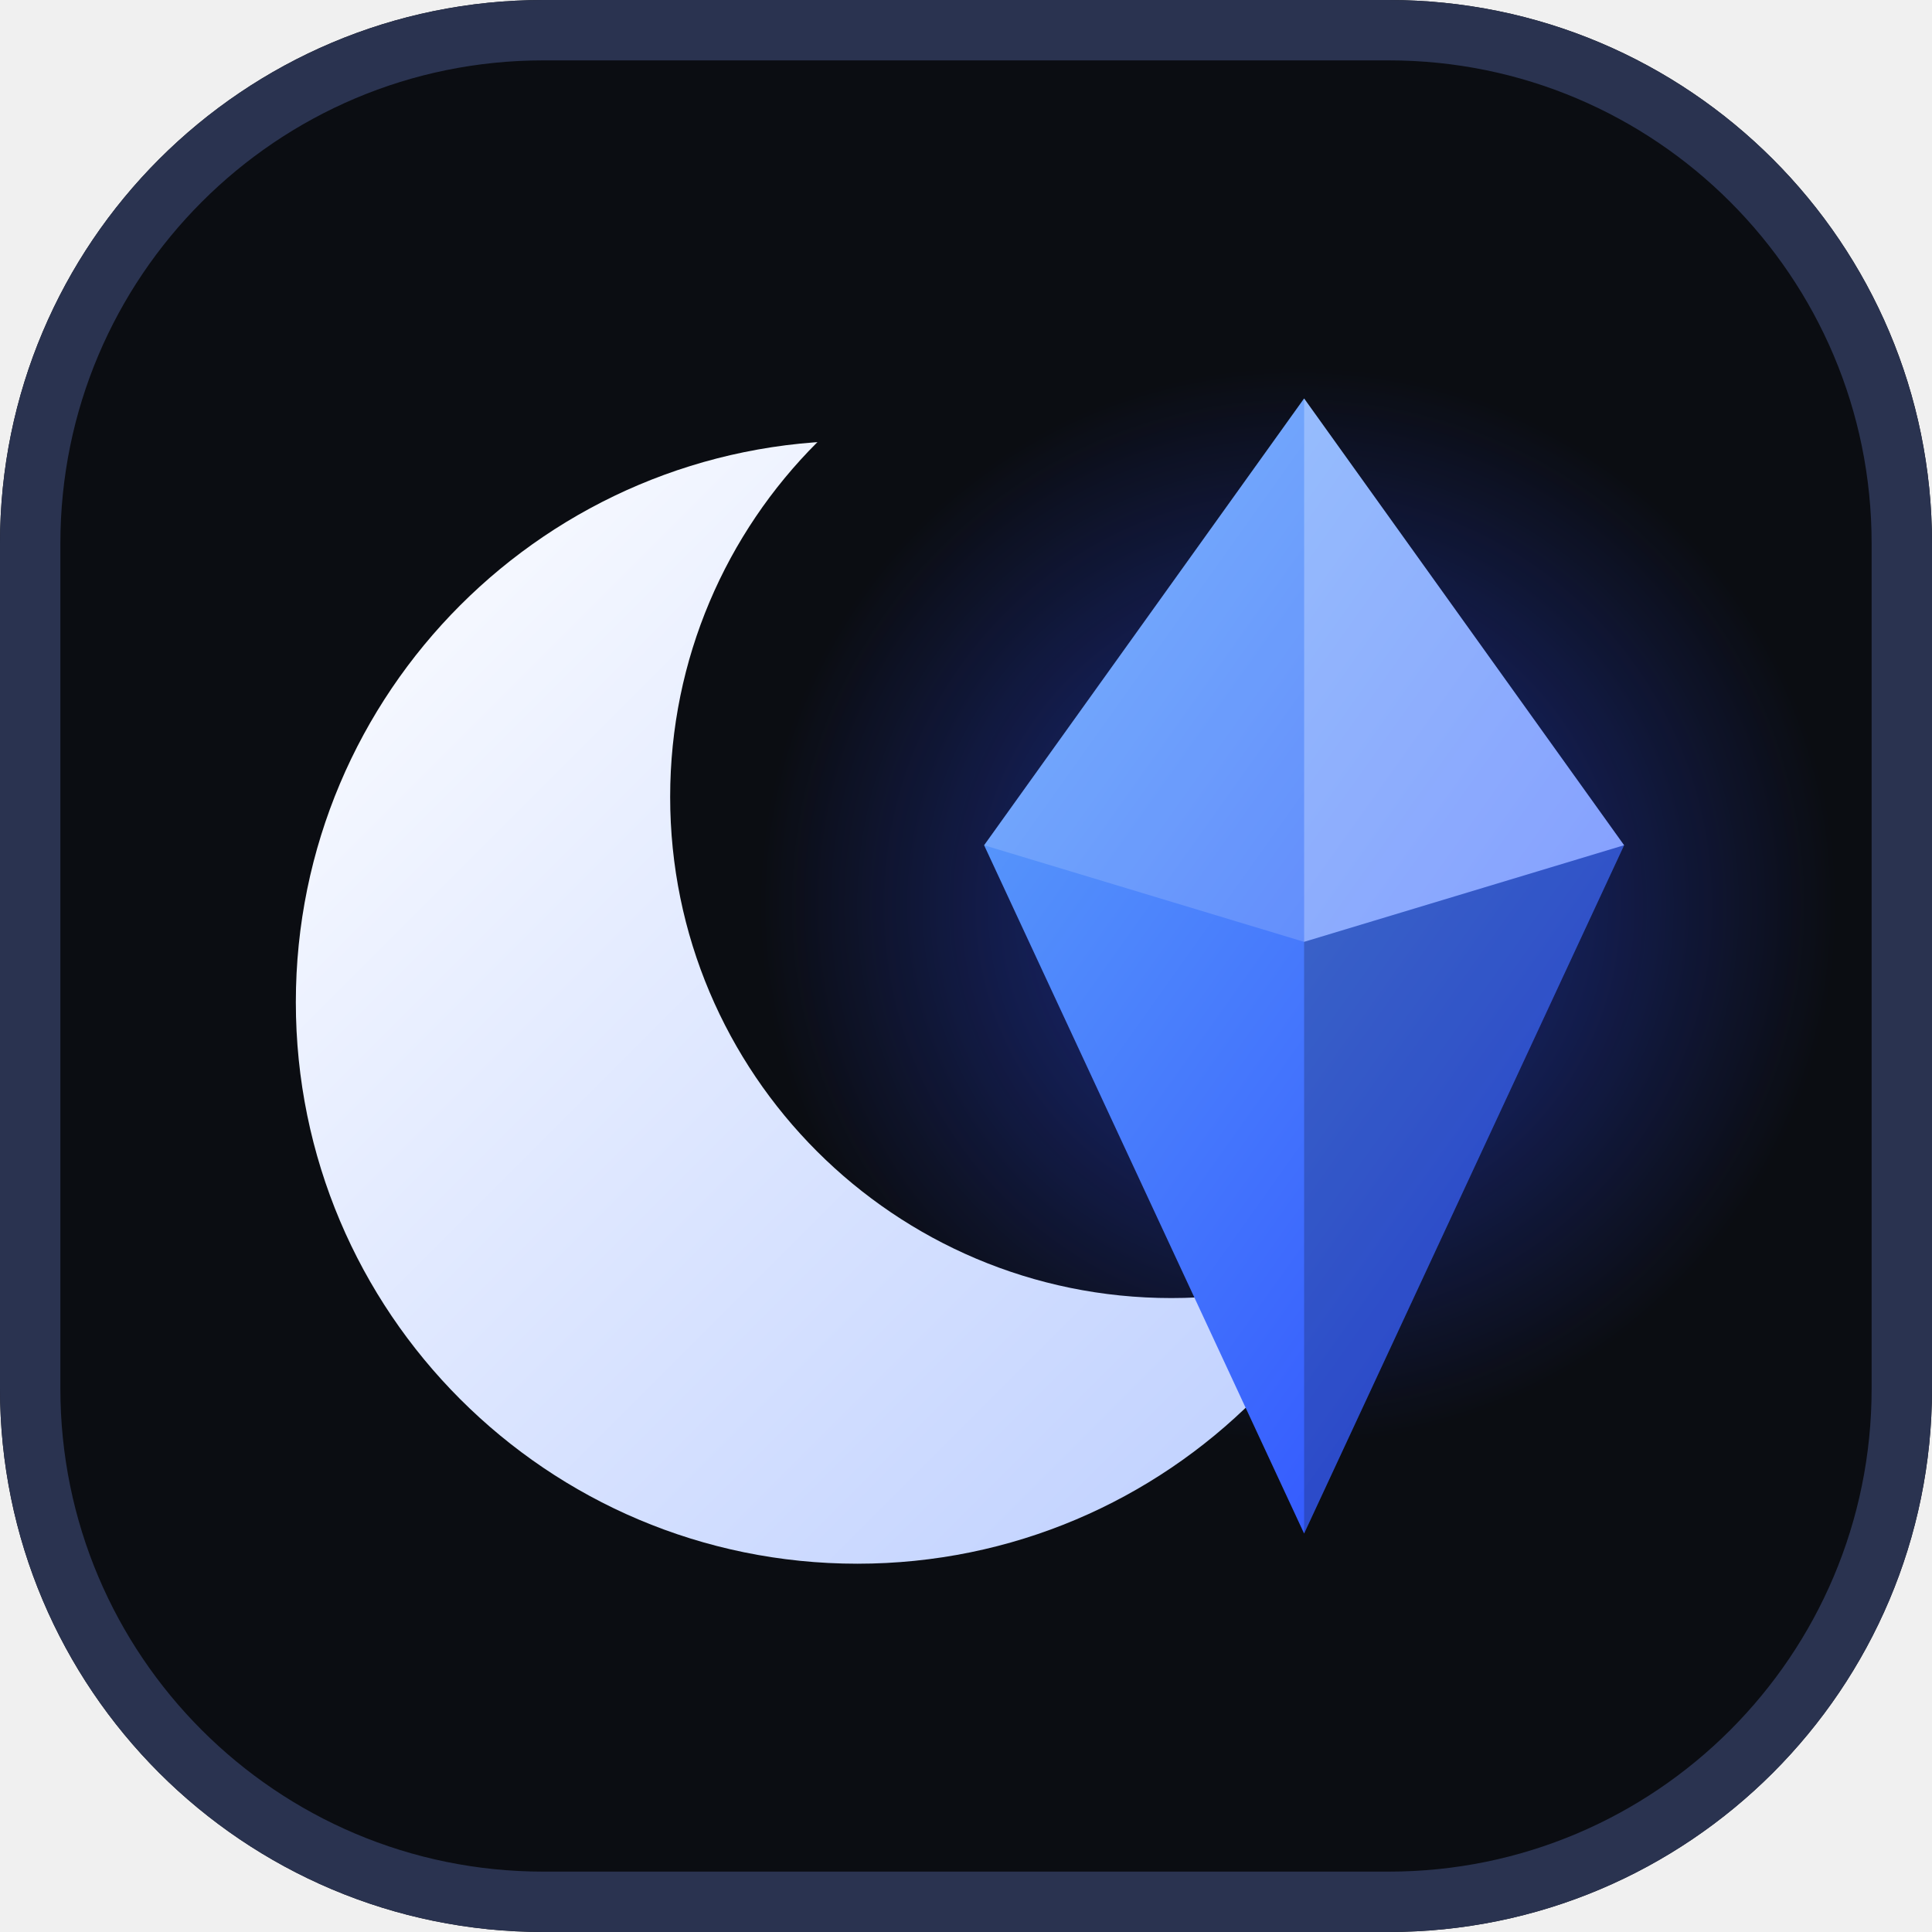
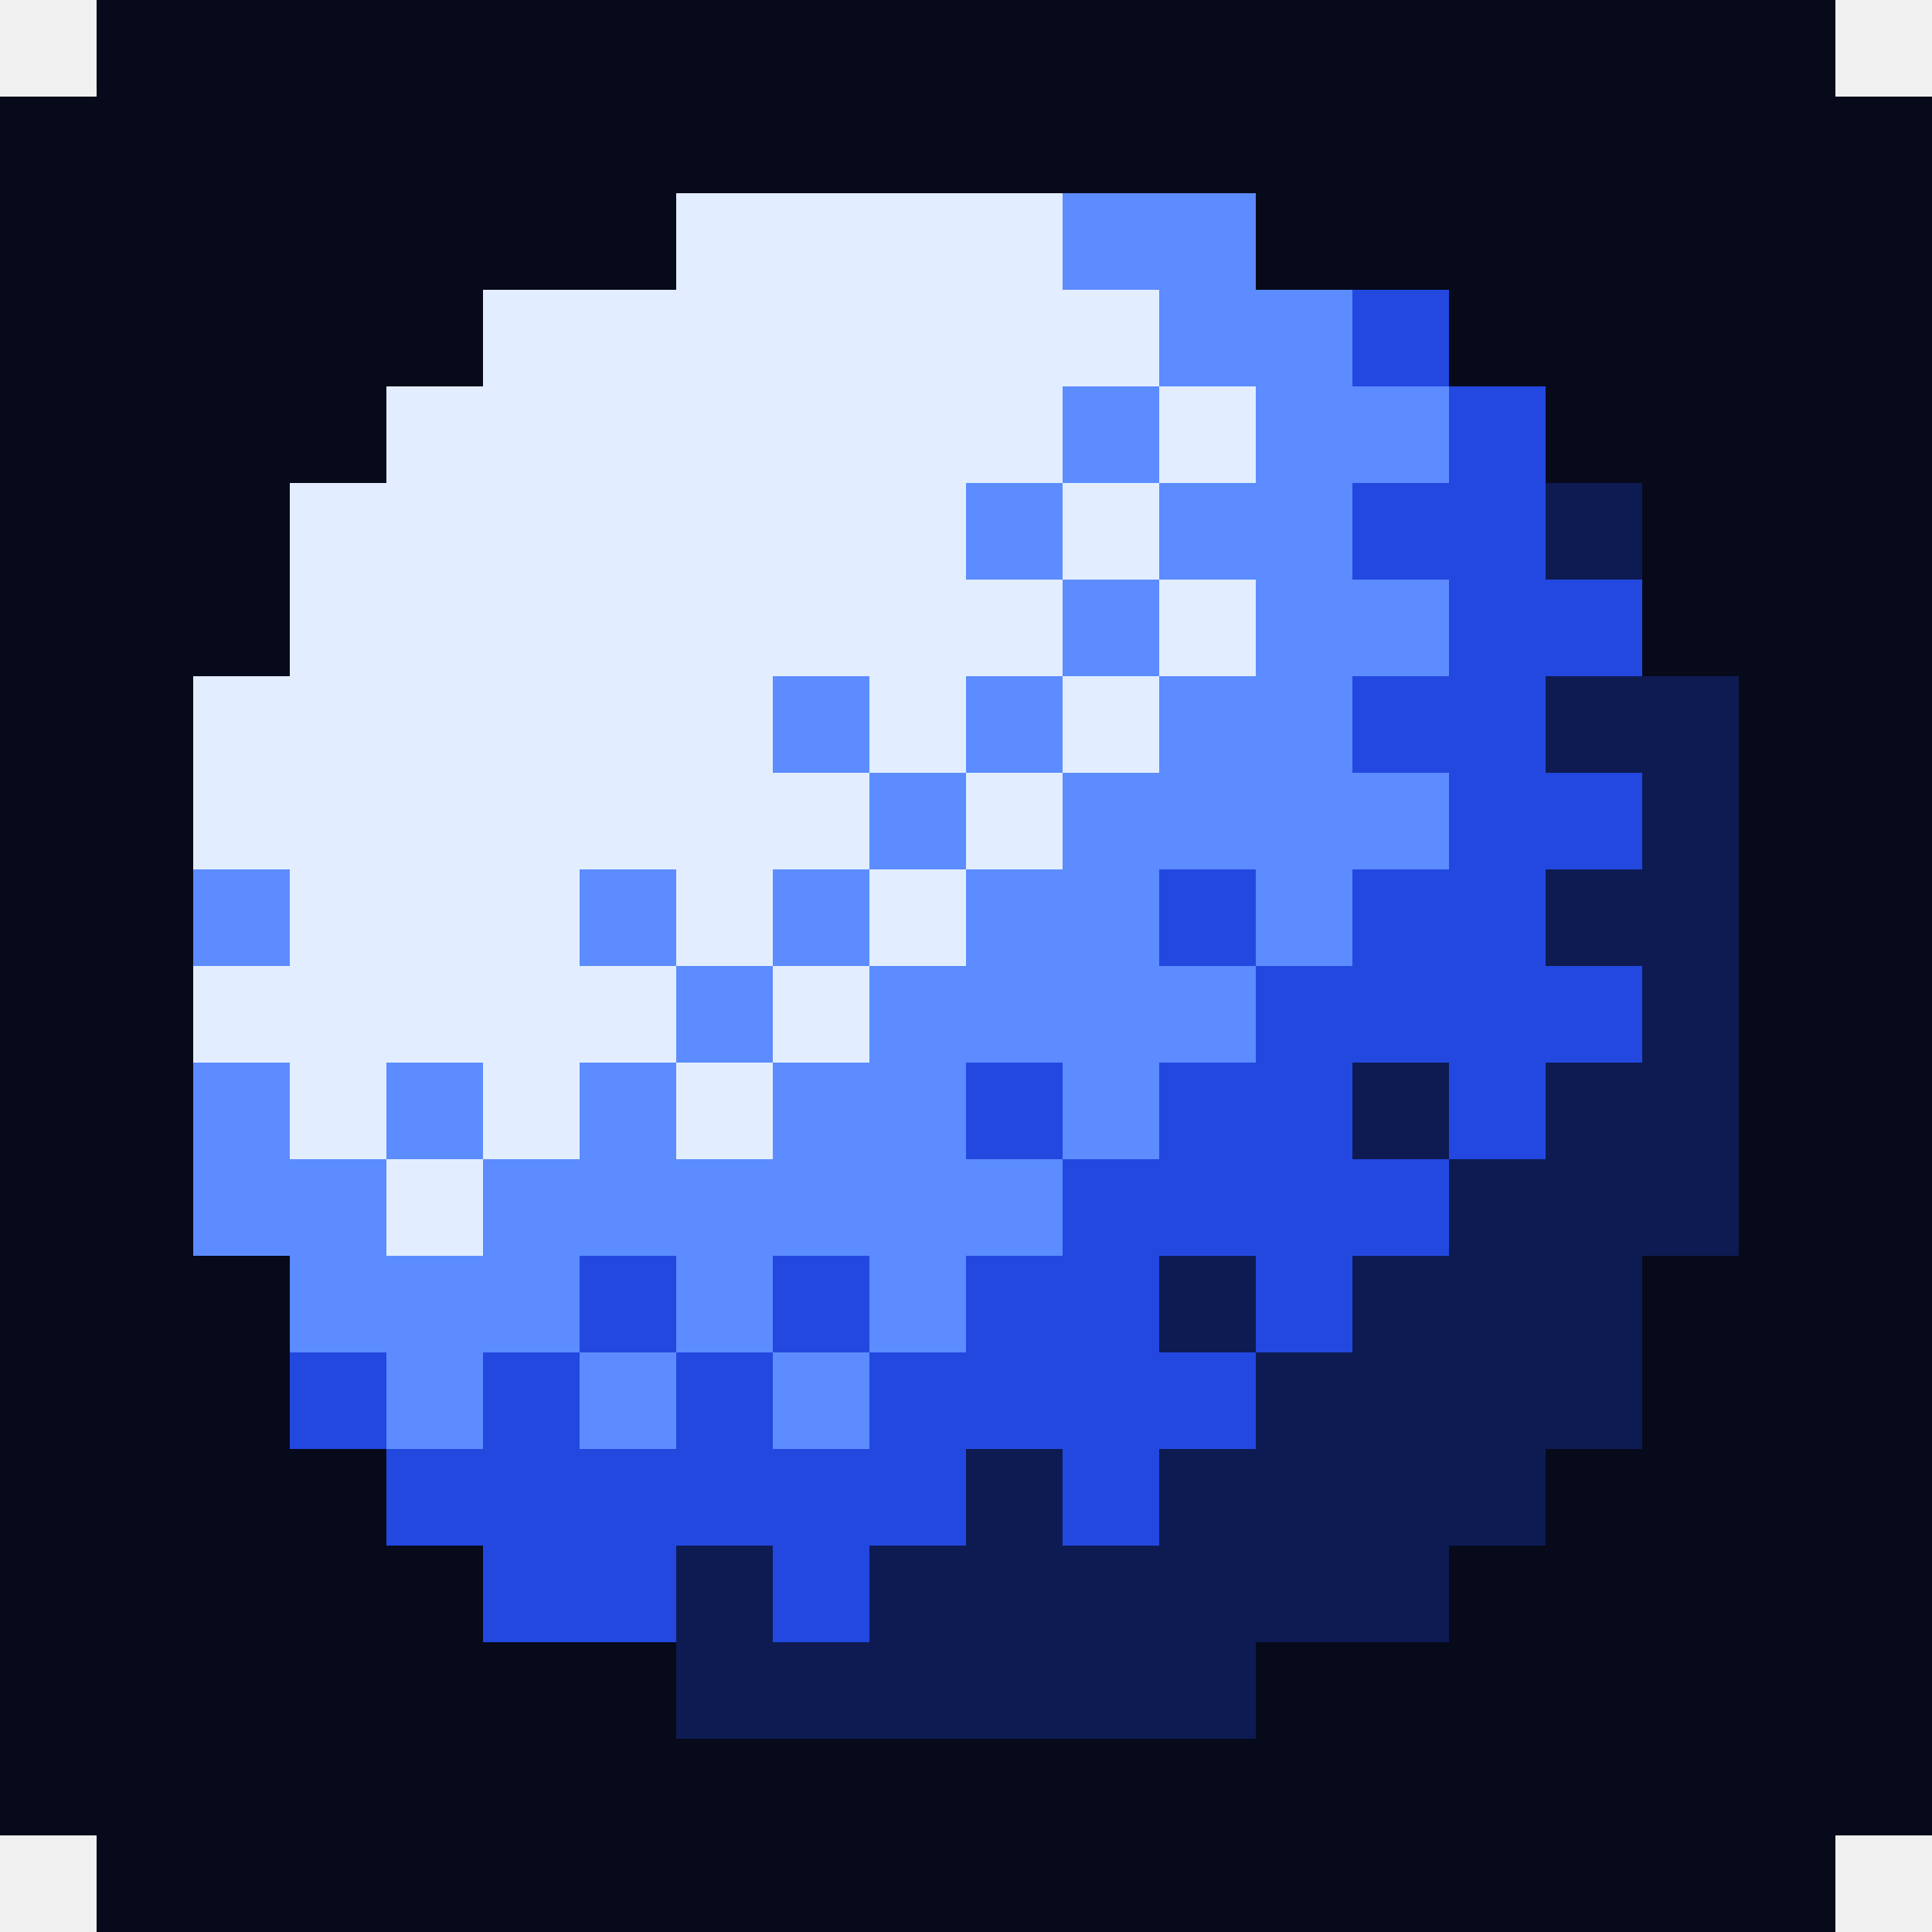
- <svg xmlns="http://www.w3.org/2000/svg" viewBox="0 0 32 32" width="32" height="32" role="img" aria-label="Luminos">
-   <defs>
-     <linearGradient id="lx-prism" x1="0.1" y1="0" x2="0.9" y2="1">
-       <stop offset="0" stop-color="#60A5FA" />
-       <stop offset="1" stop-color="#2B4BFF" />
-     </linearGradient>
-     <linearGradient id="lx-moon" x1="0" y1="0" x2="1" y2="1">
-       <stop offset="0" stop-color="#FFFFFF" />
-       <stop offset="1" stop-color="#B9CCFF" />
-     </linearGradient>
-     <radialGradient id="lx-glow" cx="0.5" cy="0.5" r="0.5">
-       <stop offset="0" stop-color="#2B4BFF" stop-opacity="0.55" />
-       <stop offset="1" stop-color="#2B4BFF" stop-opacity="0" />
-     </radialGradient>
-     <mask id="lx-cut" maskUnits="userSpaceOnUse" x="0" y="0" width="32" height="32">
-       <rect width="32" height="32" fill="#fff" />
-       <circle cx="19.4" cy="13.2" r="8.3" fill="#000" />
-     </mask>
-   </defs>
-   <rect width="32" height="32" rx="9" fill="#0B0D12" />
-   <rect x="0.5" y="0.5" width="31" height="31" rx="8.5" fill="none" stroke="#2A3350" />
-   <circle cx="21.5" cy="15" r="9" fill="url(#lx-glow)" />
-   <circle cx="14.2" cy="16.6" r="9.3" fill="url(#lx-moon)" mask="url(#lx-cut)" />
-   <path d="M21.6 6.6 26.9 14 21.6 25.4 16.3 14Z" fill="url(#lx-prism)" />
-   <path d="M21.6 6.6 26.9 14 21.6 15.6Z" fill="#fff" fill-opacity="0.38" />
-   <path d="M21.6 6.6 16.3 14 21.6 15.6Z" fill="#fff" fill-opacity="0.16" />
-   <path d="M21.6 15.6 26.9 14 21.6 25.4Z" fill="#0B0D12" fill-opacity="0.22" />
+ <svg xmlns="http://www.w3.org/2000/svg" viewBox="0 0 20 20" width="256" height="256" shape-rendering="crispEdges">
+   <rect x="1" y="0" width="18" height="1" fill="#060a1a" />
+   <rect x="0" y="1" width="20" height="1" fill="#060a1a" />
+   <rect x="0" y="2" width="7" height="1" fill="#060a1a" />
+   <rect x="7" y="2" width="4" height="1" fill="#e2eeff" />
+   <rect x="11" y="2" width="2" height="1" fill="#5c8cff" />
+   <rect x="13" y="2" width="7" height="1" fill="#060a1a" />
+   <rect x="0" y="3" width="5" height="1" fill="#060a1a" />
+   <rect x="5" y="3" width="7" height="1" fill="#e2eeff" />
+   <rect x="12" y="3" width="2" height="1" fill="#5c8cff" />
+   <rect x="14" y="3" width="1" height="1" fill="#2348e0" />
+   <rect x="15" y="3" width="5" height="1" fill="#060a1a" />
+   <rect x="0" y="4" width="4" height="1" fill="#060a1a" />
+   <rect x="4" y="4" width="7" height="1" fill="#e2eeff" />
+   <rect x="11" y="4" width="1" height="1" fill="#5c8cff" />
+   <rect x="12" y="4" width="1" height="1" fill="#e2eeff" />
+   <rect x="13" y="4" width="2" height="1" fill="#5c8cff" />
+   <rect x="15" y="4" width="1" height="1" fill="#2348e0" />
+   <rect x="16" y="4" width="4" height="1" fill="#060a1a" />
+   <rect x="0" y="5" width="3" height="1" fill="#060a1a" />
+   <rect x="3" y="5" width="7" height="1" fill="#e2eeff" />
+   <rect x="10" y="5" width="1" height="1" fill="#5c8cff" />
+   <rect x="11" y="5" width="1" height="1" fill="#e2eeff" />
+   <rect x="12" y="5" width="2" height="1" fill="#5c8cff" />
+   <rect x="14" y="5" width="2" height="1" fill="#2348e0" />
+   <rect x="16" y="5" width="1" height="1" fill="#0e1b52" />
+   <rect x="17" y="5" width="3" height="1" fill="#060a1a" />
+   <rect x="0" y="6" width="3" height="1" fill="#060a1a" />
+   <rect x="3" y="6" width="8" height="1" fill="#e2eeff" />
+   <rect x="11" y="6" width="1" height="1" fill="#5c8cff" />
+   <rect x="12" y="6" width="1" height="1" fill="#e2eeff" />
+   <rect x="13" y="6" width="2" height="1" fill="#5c8cff" />
+   <rect x="15" y="6" width="2" height="1" fill="#2348e0" />
+   <rect x="17" y="6" width="3" height="1" fill="#060a1a" />
+   <rect x="0" y="7" width="2" height="1" fill="#060a1a" />
+   <rect x="2" y="7" width="6" height="1" fill="#e2eeff" />
+   <rect x="8" y="7" width="1" height="1" fill="#5c8cff" />
+   <rect x="9" y="7" width="1" height="1" fill="#e2eeff" />
+   <rect x="10" y="7" width="1" height="1" fill="#5c8cff" />
+   <rect x="11" y="7" width="1" height="1" fill="#e2eeff" />
+   <rect x="12" y="7" width="2" height="1" fill="#5c8cff" />
+   <rect x="14" y="7" width="2" height="1" fill="#2348e0" />
+   <rect x="16" y="7" width="2" height="1" fill="#0e1b52" />
+   <rect x="18" y="7" width="2" height="1" fill="#060a1a" />
+   <rect x="0" y="8" width="2" height="1" fill="#060a1a" />
+   <rect x="2" y="8" width="7" height="1" fill="#e2eeff" />
+   <rect x="9" y="8" width="1" height="1" fill="#5c8cff" />
+   <rect x="10" y="8" width="1" height="1" fill="#e2eeff" />
+   <rect x="11" y="8" width="4" height="1" fill="#5c8cff" />
+   <rect x="15" y="8" width="2" height="1" fill="#2348e0" />
+   <rect x="17" y="8" width="1" height="1" fill="#0e1b52" />
+   <rect x="18" y="8" width="2" height="1" fill="#060a1a" />
+   <rect x="0" y="9" width="2" height="1" fill="#060a1a" />
+   <rect x="2" y="9" width="1" height="1" fill="#5c8cff" />
+   <rect x="3" y="9" width="3" height="1" fill="#e2eeff" />
+   <rect x="6" y="9" width="1" height="1" fill="#5c8cff" />
+   <rect x="7" y="9" width="1" height="1" fill="#e2eeff" />
+   <rect x="8" y="9" width="1" height="1" fill="#5c8cff" />
+   <rect x="9" y="9" width="1" height="1" fill="#e2eeff" />
+   <rect x="10" y="9" width="2" height="1" fill="#5c8cff" />
+   <rect x="12" y="9" width="1" height="1" fill="#2348e0" />
+   <rect x="13" y="9" width="1" height="1" fill="#5c8cff" />
+   <rect x="14" y="9" width="2" height="1" fill="#2348e0" />
+   <rect x="16" y="9" width="2" height="1" fill="#0e1b52" />
+   <rect x="18" y="9" width="2" height="1" fill="#060a1a" />
+   <rect x="0" y="10" width="2" height="1" fill="#060a1a" />
+   <rect x="2" y="10" width="5" height="1" fill="#e2eeff" />
+   <rect x="7" y="10" width="1" height="1" fill="#5c8cff" />
+   <rect x="8" y="10" width="1" height="1" fill="#e2eeff" />
+   <rect x="9" y="10" width="4" height="1" fill="#5c8cff" />
+   <rect x="13" y="10" width="4" height="1" fill="#2348e0" />
+   <rect x="17" y="10" width="1" height="1" fill="#0e1b52" />
+   <rect x="18" y="10" width="2" height="1" fill="#060a1a" />
+   <rect x="0" y="11" width="2" height="1" fill="#060a1a" />
+   <rect x="2" y="11" width="1" height="1" fill="#5c8cff" />
+   <rect x="3" y="11" width="1" height="1" fill="#e2eeff" />
+   <rect x="4" y="11" width="1" height="1" fill="#5c8cff" />
+   <rect x="5" y="11" width="1" height="1" fill="#e2eeff" />
+   <rect x="6" y="11" width="1" height="1" fill="#5c8cff" />
+   <rect x="7" y="11" width="1" height="1" fill="#e2eeff" />
+   <rect x="8" y="11" width="2" height="1" fill="#5c8cff" />
+   <rect x="10" y="11" width="1" height="1" fill="#2348e0" />
+   <rect x="11" y="11" width="1" height="1" fill="#5c8cff" />
+   <rect x="12" y="11" width="2" height="1" fill="#2348e0" />
+   <rect x="14" y="11" width="1" height="1" fill="#0e1b52" />
+   <rect x="15" y="11" width="1" height="1" fill="#2348e0" />
+   <rect x="16" y="11" width="2" height="1" fill="#0e1b52" />
+   <rect x="18" y="11" width="2" height="1" fill="#060a1a" />
+   <rect x="0" y="12" width="2" height="1" fill="#060a1a" />
+   <rect x="2" y="12" width="2" height="1" fill="#5c8cff" />
+   <rect x="4" y="12" width="1" height="1" fill="#e2eeff" />
+   <rect x="5" y="12" width="6" height="1" fill="#5c8cff" />
+   <rect x="11" y="12" width="4" height="1" fill="#2348e0" />
+   <rect x="15" y="12" width="3" height="1" fill="#0e1b52" />
+   <rect x="18" y="12" width="2" height="1" fill="#060a1a" />
+   <rect x="0" y="13" width="3" height="1" fill="#060a1a" />
+   <rect x="3" y="13" width="3" height="1" fill="#5c8cff" />
+   <rect x="6" y="13" width="1" height="1" fill="#2348e0" />
+   <rect x="7" y="13" width="1" height="1" fill="#5c8cff" />
+   <rect x="8" y="13" width="1" height="1" fill="#2348e0" />
+   <rect x="9" y="13" width="1" height="1" fill="#5c8cff" />
+   <rect x="10" y="13" width="2" height="1" fill="#2348e0" />
+   <rect x="12" y="13" width="1" height="1" fill="#0e1b52" />
+   <rect x="13" y="13" width="1" height="1" fill="#2348e0" />
+   <rect x="14" y="13" width="3" height="1" fill="#0e1b52" />
+   <rect x="17" y="13" width="3" height="1" fill="#060a1a" />
+   <rect x="0" y="14" width="3" height="1" fill="#060a1a" />
+   <rect x="3" y="14" width="1" height="1" fill="#2348e0" />
+   <rect x="4" y="14" width="1" height="1" fill="#5c8cff" />
+   <rect x="5" y="14" width="1" height="1" fill="#2348e0" />
+   <rect x="6" y="14" width="1" height="1" fill="#5c8cff" />
+   <rect x="7" y="14" width="1" height="1" fill="#2348e0" />
+   <rect x="8" y="14" width="1" height="1" fill="#5c8cff" />
+   <rect x="9" y="14" width="4" height="1" fill="#2348e0" />
+   <rect x="13" y="14" width="4" height="1" fill="#0e1b52" />
+   <rect x="17" y="14" width="3" height="1" fill="#060a1a" />
+   <rect x="0" y="15" width="4" height="1" fill="#060a1a" />
+   <rect x="4" y="15" width="6" height="1" fill="#2348e0" />
+   <rect x="10" y="15" width="1" height="1" fill="#0e1b52" />
+   <rect x="11" y="15" width="1" height="1" fill="#2348e0" />
+   <rect x="12" y="15" width="4" height="1" fill="#0e1b52" />
+   <rect x="16" y="15" width="4" height="1" fill="#060a1a" />
+   <rect x="0" y="16" width="5" height="1" fill="#060a1a" />
+   <rect x="5" y="16" width="2" height="1" fill="#2348e0" />
+   <rect x="7" y="16" width="1" height="1" fill="#0e1b52" />
+   <rect x="8" y="16" width="1" height="1" fill="#2348e0" />
+   <rect x="9" y="16" width="6" height="1" fill="#0e1b52" />
+   <rect x="15" y="16" width="5" height="1" fill="#060a1a" />
+   <rect x="0" y="17" width="7" height="1" fill="#060a1a" />
+   <rect x="7" y="17" width="6" height="1" fill="#0e1b52" />
+   <rect x="13" y="17" width="7" height="1" fill="#060a1a" />
+   <rect x="0" y="18" width="20" height="1" fill="#060a1a" />
+   <rect x="1" y="19" width="18" height="1" fill="#060a1a" />
</svg>
